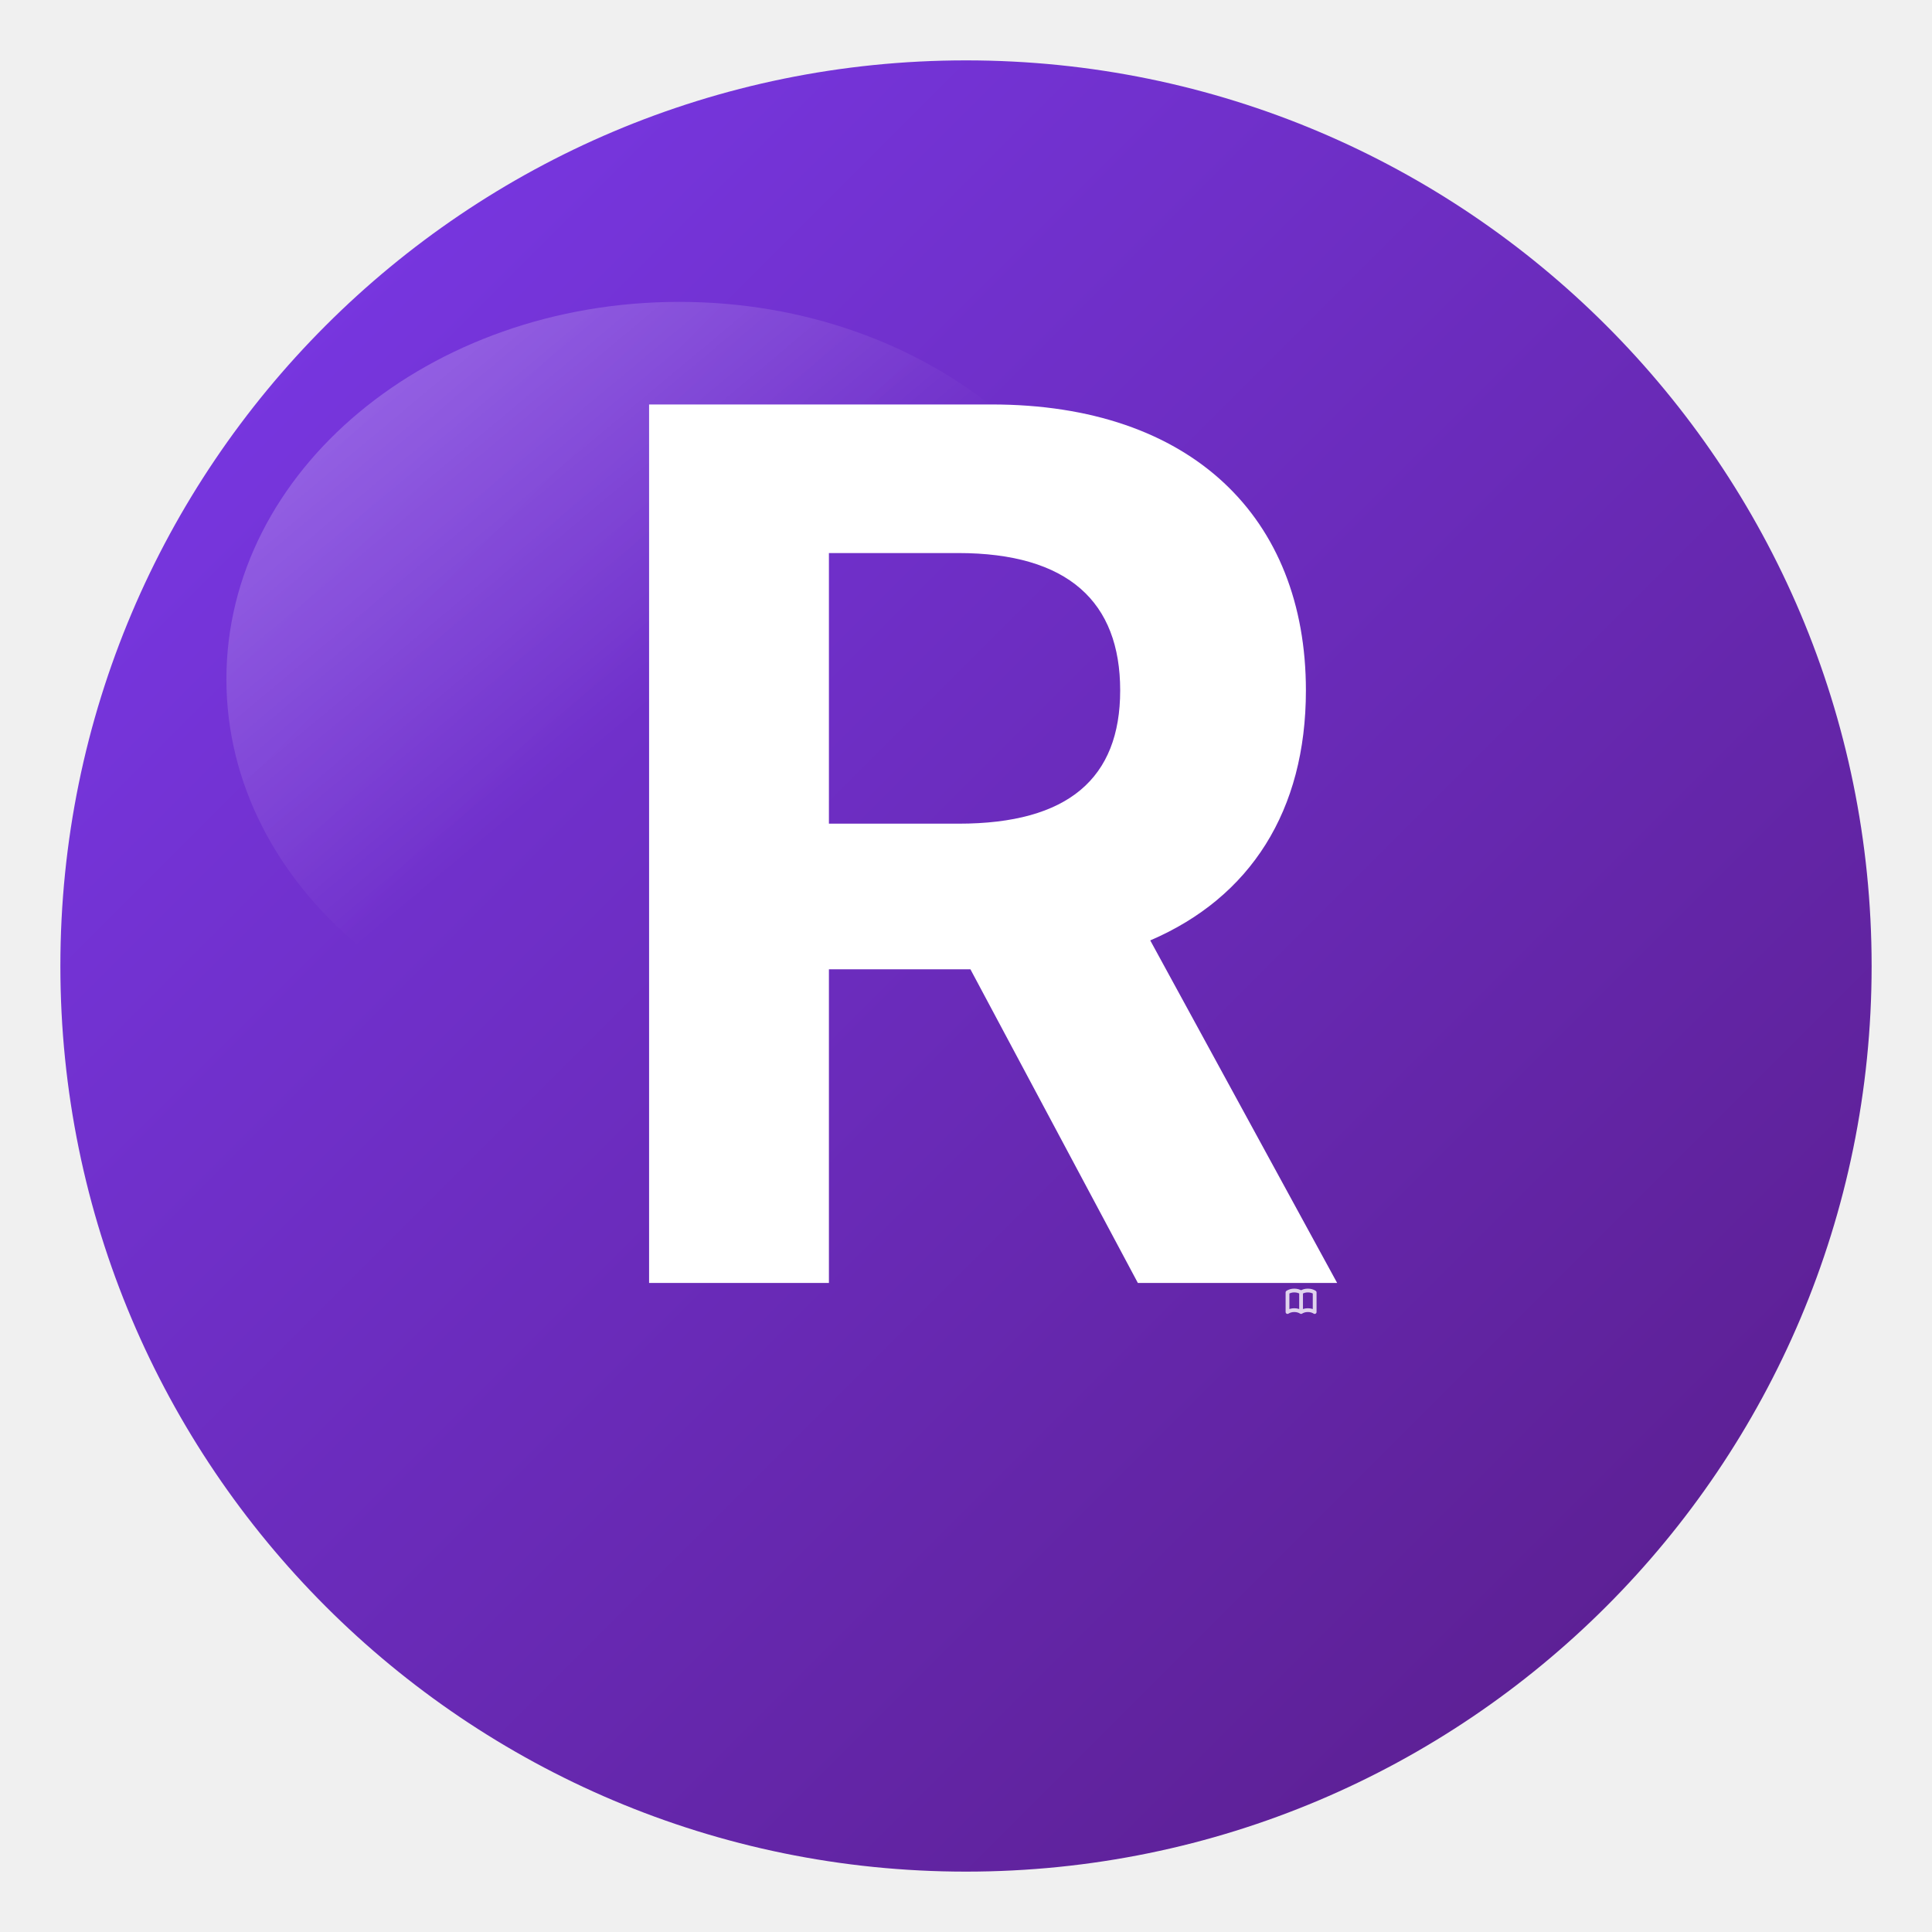
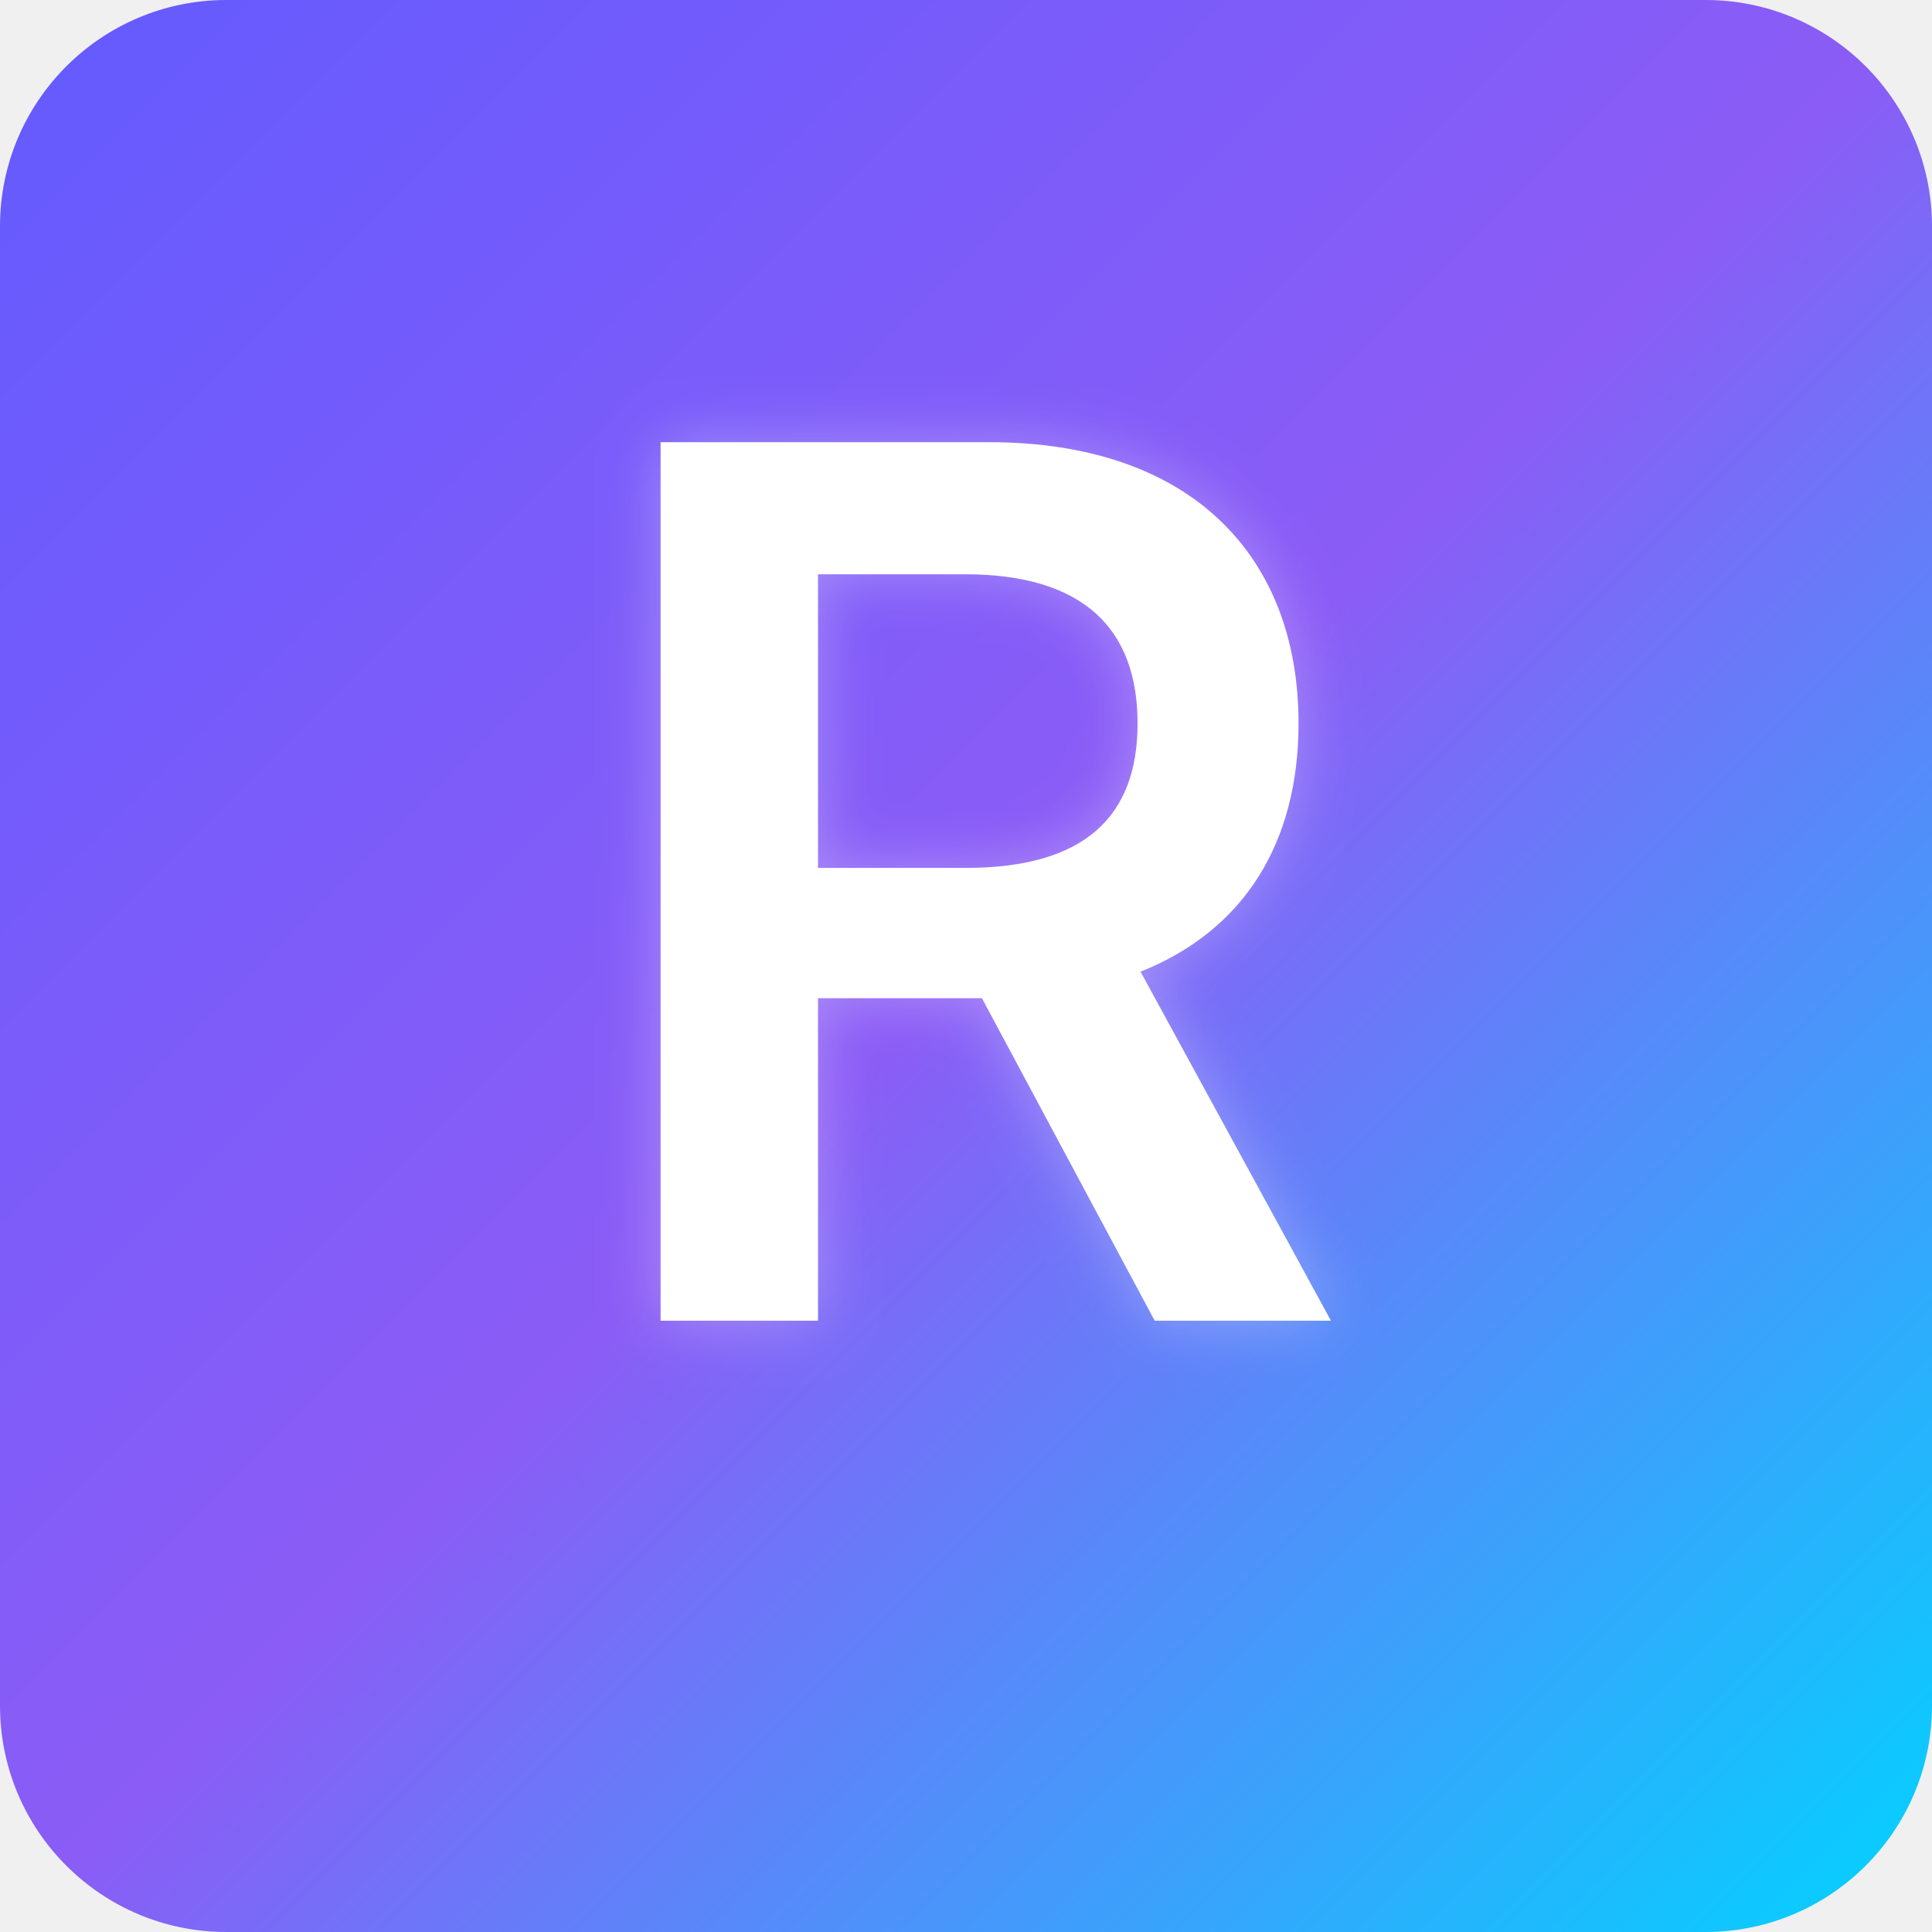
<svg xmlns="http://www.w3.org/2000/svg" viewBox="0 0 512 512">
  <defs>
-     <linearGradient id="bg" x1="0%" y1="0%" x2="100%" y2="100%">
-       <stop offset="0%" style="stop-color:#7c3aed" />
-       <stop offset="100%" style="stop-color:#581c87" />
+     <linearGradient id="mesh" x1="0%" y1="0%" x2="100%" y2="100%">
+       <stop offset="0%" style="stop-color:#635bff" />
+       <stop offset="50%" style="stop-color:#8b5cf6" />
+       <stop offset="100%" style="stop-color:#00d4ff" />
    </linearGradient>
-     <linearGradient id="shine" x1="0%" y1="0%" x2="100%" y2="100%">
-       <stop offset="0%" style="stop-color:rgba(255,255,255,0.3)" />
-       <stop offset="50%" style="stop-color:rgba(255,255,255,0)" />
-     </linearGradient>
+     <filter id="glow" x="-20%" y="-20%" width="140%" height="140%">
+       <feGaussianBlur stdDeviation="8" result="blur" />
+       <feFlood flood-color="white" flood-opacity="0.3" />
+       <feComposite in2="blur" operator="in" />
+       <feMerge>
+         <feMergeNode />
+         <feMergeNode in="SourceGraphic" />
+       </feMerge>
+     </filter>
  </defs>
-   <circle cx="256" cy="256" r="240" fill="url(#bg)" />
-   <ellipse cx="180" cy="180" rx="120" ry="100" fill="url(#shine)" />
-   <text x="256" y="340" font-family="system-ui, -apple-system, sans-serif" font-size="320" font-weight="700" fill="white" text-anchor="middle">R</text>
-   <g transform="translate(340, 340) scale(0.4)">
-     <path d="M12 6.253v13m0-13C10.832 5.477 9.246 5 7.5 5S4.168 5.477 3 6.253v13C4.168 18.477 5.754 18 7.5 18s3.332.477 4.5 1.253m0-13C13.168 5.477 14.754 5 16.5 5c1.747 0 3.332.477 4.5 1.253v13C19.832 18.477 18.247 18 16.5 18c-1.746 0-3.332.477-4.5 1.253" stroke="white" stroke-width="2.5" stroke-linecap="round" stroke-linejoin="round" fill="none" opacity="0.8" />
-   </g>
+   <rect width="512" height="512" rx="60" fill="url(#mesh)" />
+   <text x="256" y="350" font-family="system-ui, -apple-system, sans-serif" font-size="320" font-weight="600" fill="white" text-anchor="middle" filter="url(#glow)">R</text>
</svg>
